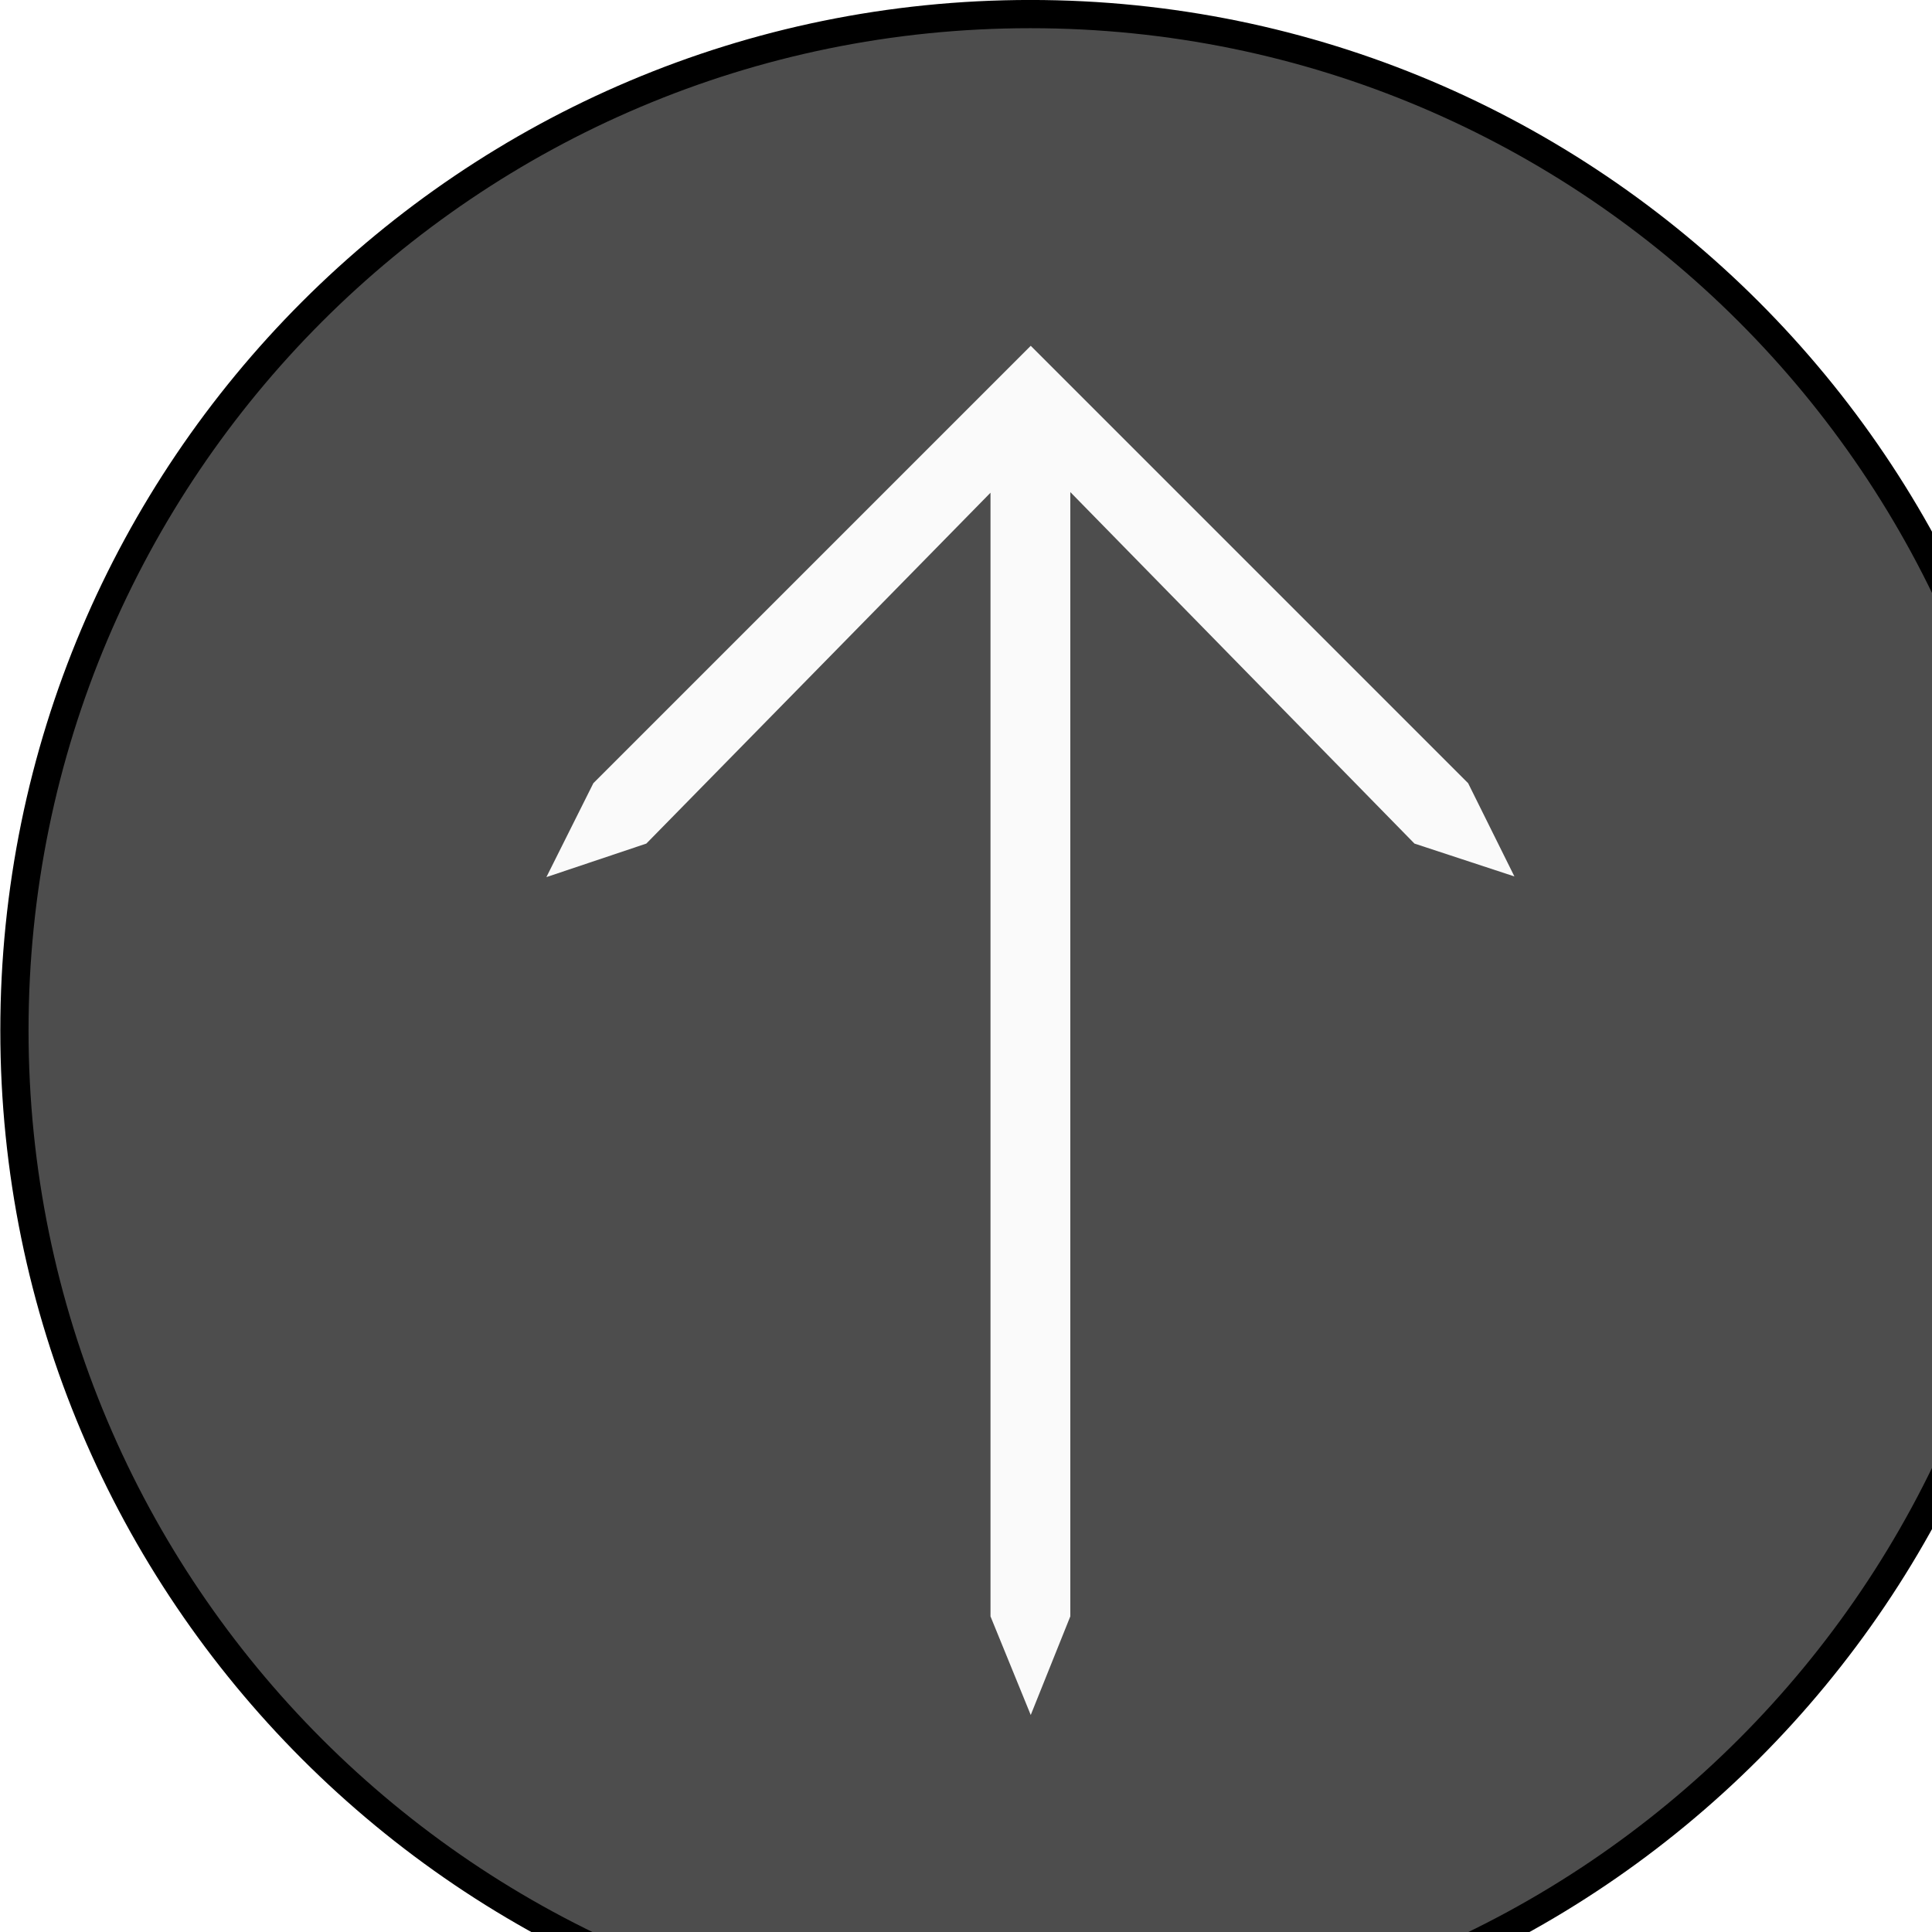
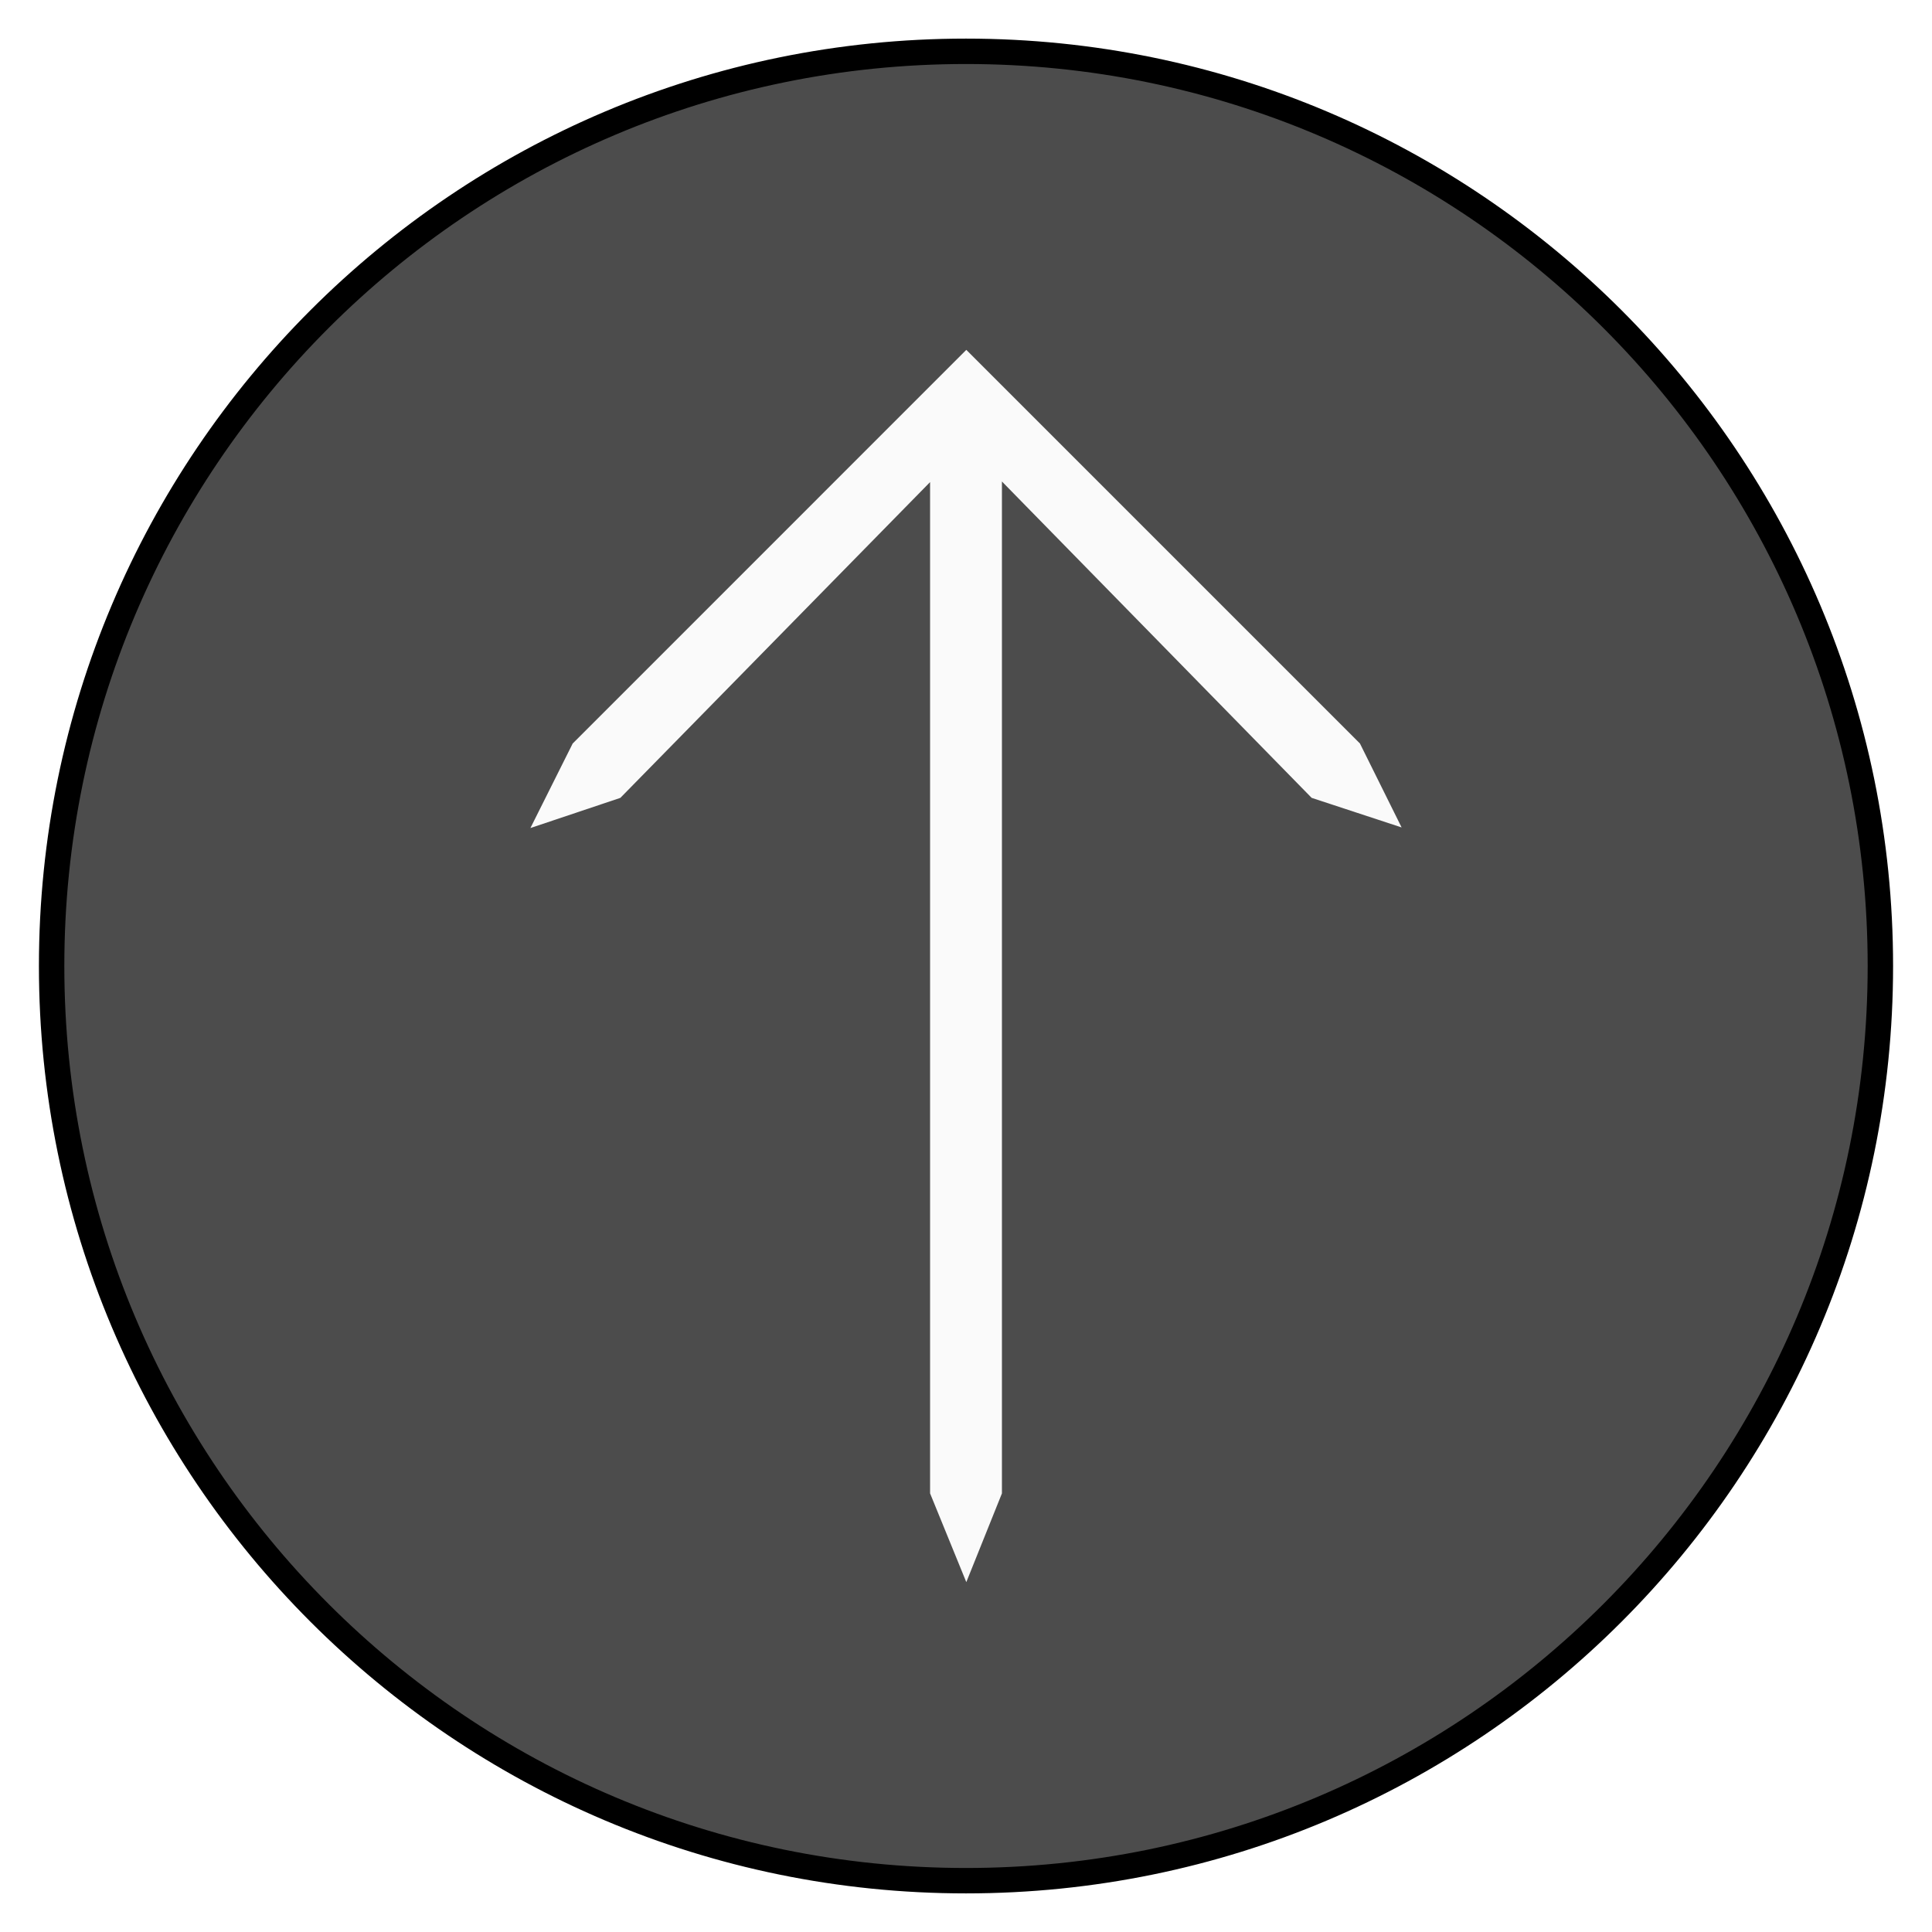
- <svg xmlns="http://www.w3.org/2000/svg" width="90pt" height="90pt" viewBox="0 0 90 90" version="1.1">
-   <g id="surface470">
-     <path style="fill-rule:nonzero;fill:rgb(30.196%,30.196%,30.196%);fill-opacity:1;stroke-width:1.315;stroke-linecap:butt;stroke-linejoin:miter;stroke:rgb(0%,0%,0%);stroke-opacity:1;stroke-miterlimit:4;" d="M 95.328 48 C 95.328 74.145 74.141 95.344 48 95.344 C 21.859 95.344 0.672 74.145 0.672 48 C 0.672 21.855 21.859 0.656 48 0.656 C 74.141 0.656 95.328 21.855 95.328 48 Z M 95.328 48 " />
-     <path style=" stroke:none;fill-rule:nonzero;fill:rgb(98.039%,98.039%,98.039%);fill-opacity:1;" d="M 48.016 16.109 L 68.391 36.484 L 70.547 40.828 L 65.891 39.297 L 49.859 22.922 L 49.859 75.297 L 48.016 79.891 L 46.141 75.297 L 46.141 22.953 L 30.109 39.297 L 25.453 40.859 L 27.641 36.484 Z M 48.016 16.109 " />
+ <svg xmlns="http://www.w3.org/2000/svg" width="100pt" height="100pt" viewBox="0 0 100 100" version="1.1" id="svg2">
+   <defs id="defs2" />
+   <g id="surface470" transform="translate(2,2)">
+     <path style="fill:#4c4c4c;fill-opacity:1;fill-rule:nonzero;stroke:#000000;stroke-width:1.315;stroke-linecap:butt;stroke-linejoin:miter;stroke-miterlimit:4;stroke-opacity:1" d="M 95.328,48 C 95.328,74.145 74.141,95.344 48,95.344 21.859,95.344 0.672,74.145 0.672,48 0.672,21.855 21.859,0.656 48,0.656 74.141,0.656 95.328,21.855 95.328,48 Z m 0,0" id="path1" />
+     <path style="fill:#fafafa;fill-opacity:1;fill-rule:nonzero;stroke:none" d="m 48.016,16.109 20.375,20.375 2.156,4.344 -4.656,-1.531 -16.031,-16.375 v 52.375 l -1.844,4.594 -1.875,-4.594 v -52.344 l -16.031,16.344 -4.656,1.562 2.188,-4.375 z m 0,0" id="path2" />
  </g>
</svg>
